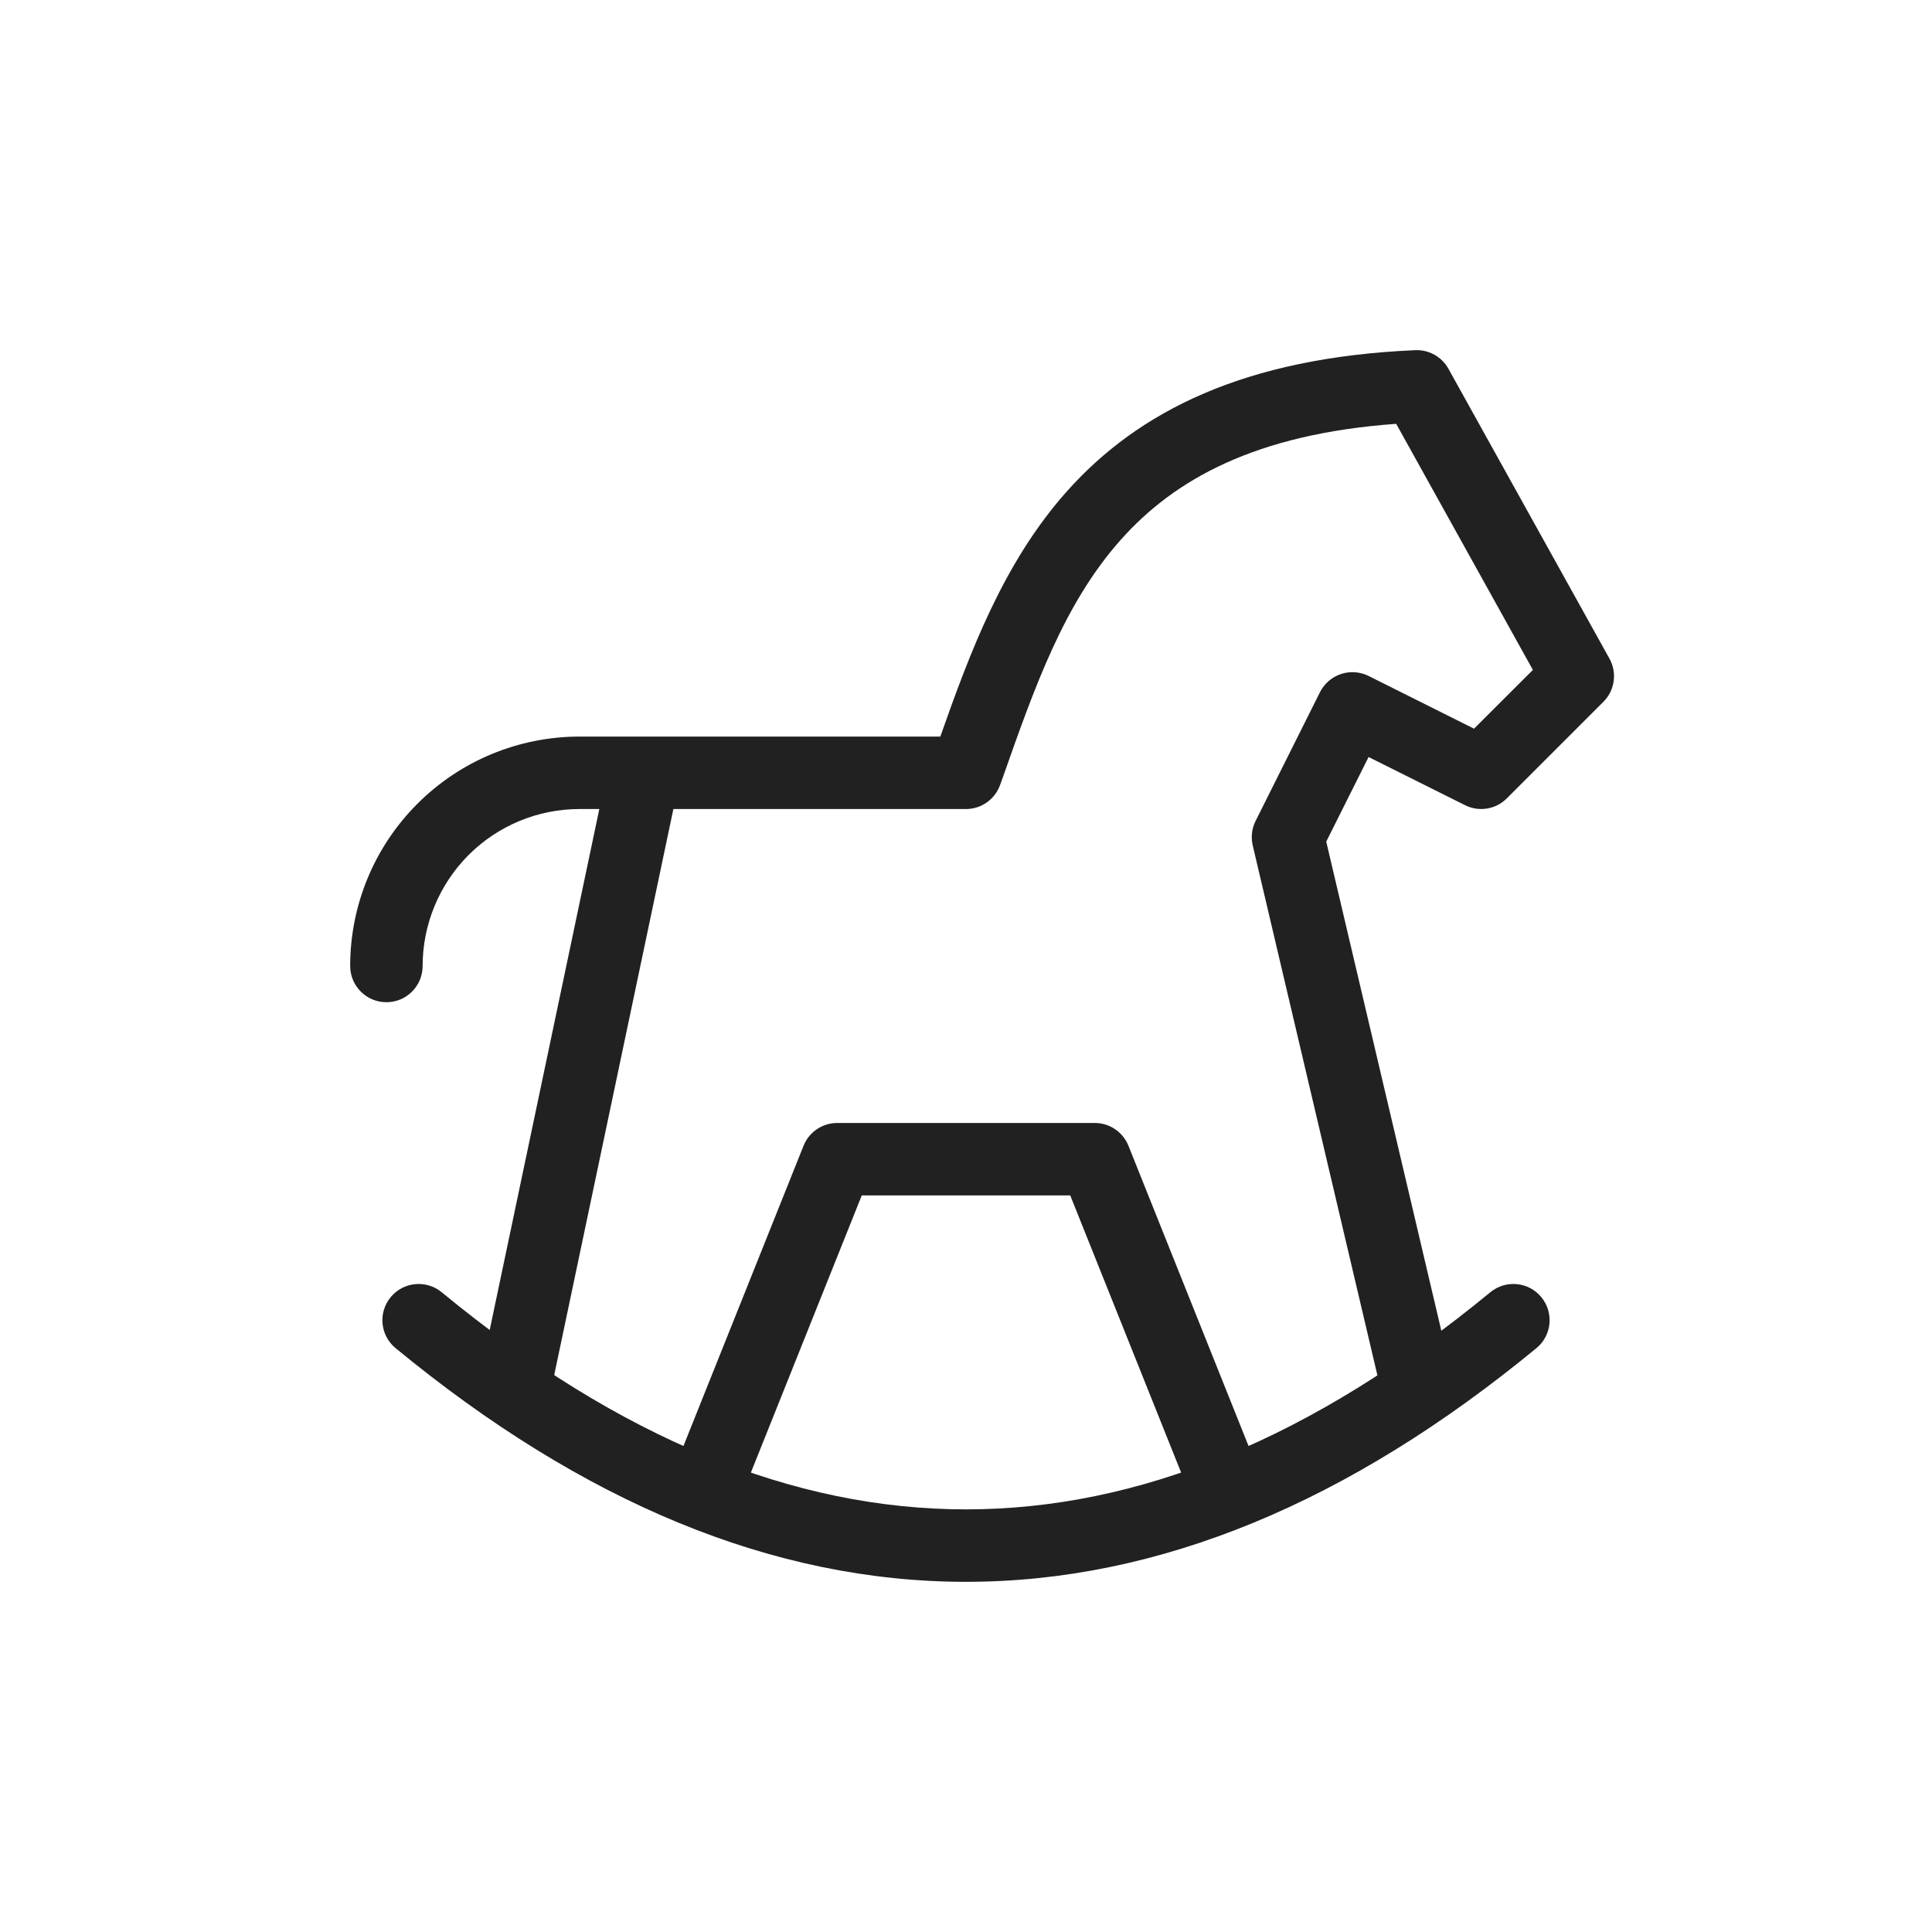
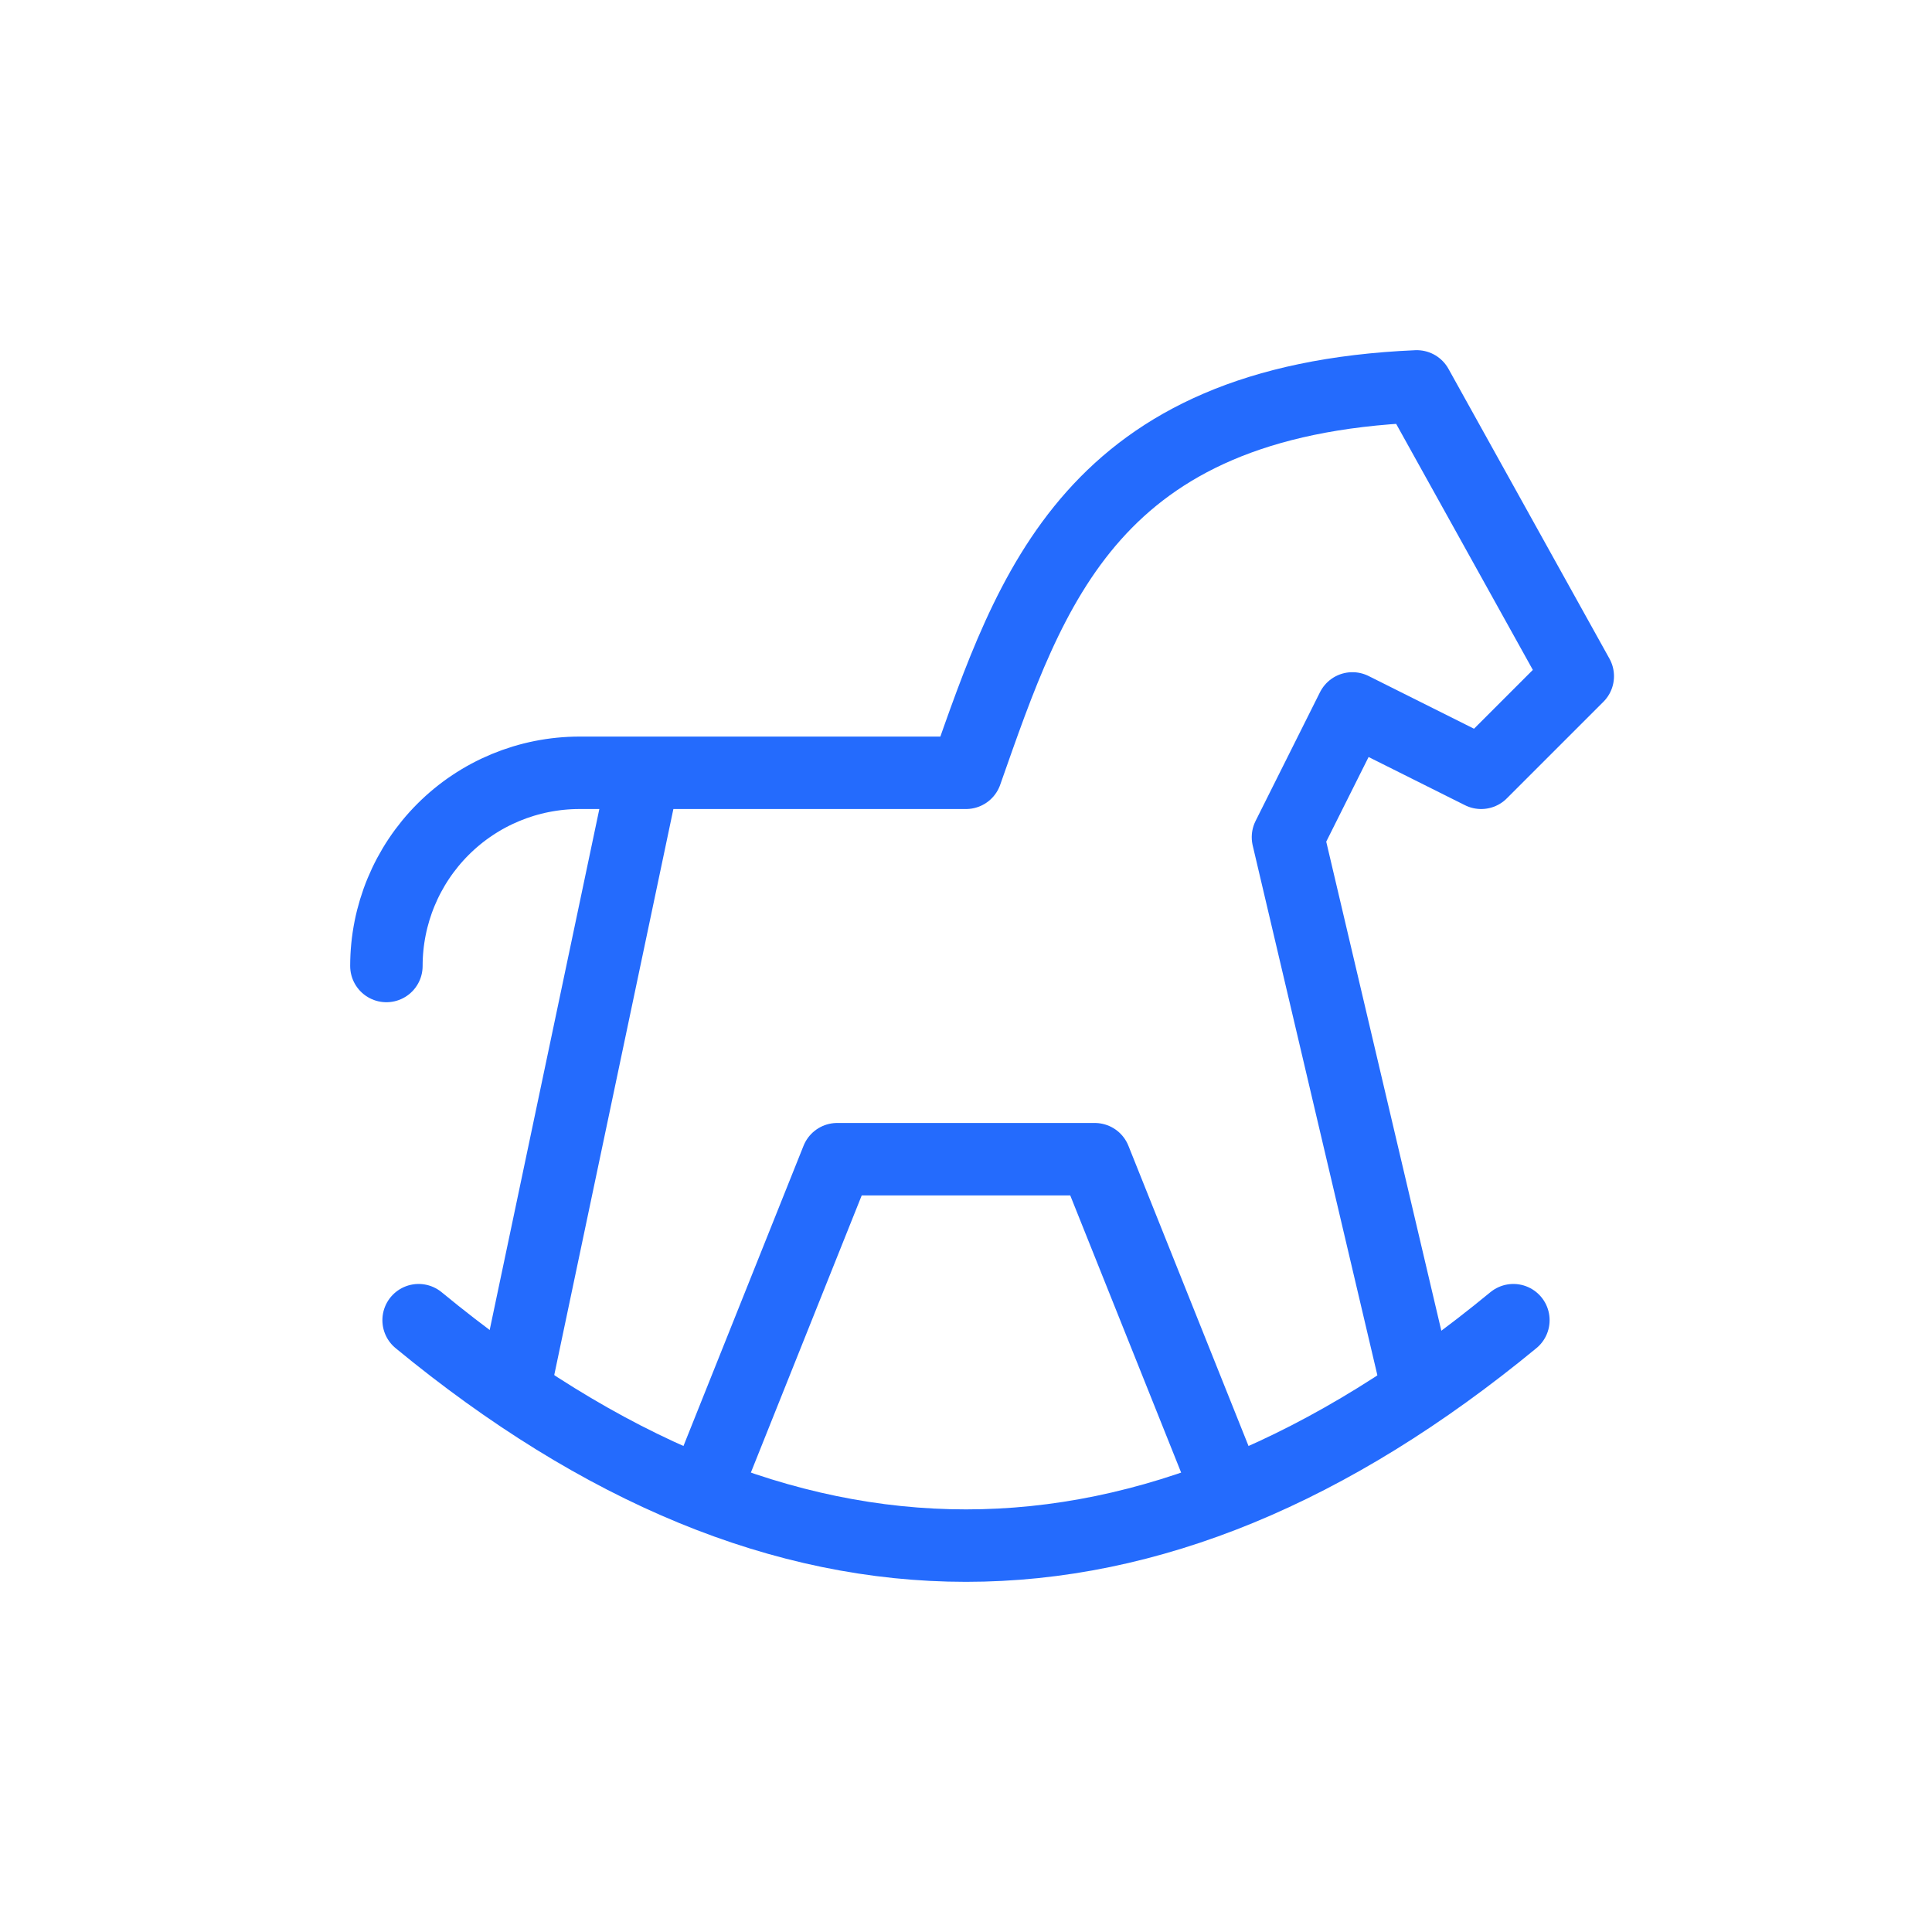
- <svg xmlns="http://www.w3.org/2000/svg" width="24" height="24" viewBox="0 0 24 24" fill="none">
-   <path fill-rule="evenodd" clip-rule="evenodd" d="M4.853 16.114C5.011 15.922 5.294 15.895 5.486 16.052C7.697 17.873 9.865 18.75 12 18.75C14.135 18.75 16.304 17.873 18.514 16.052C18.706 15.895 18.989 15.922 19.147 16.114C19.305 16.306 19.278 16.589 19.086 16.747C16.763 18.66 14.399 19.65 12 19.65C9.602 19.65 7.237 18.66 4.914 16.747C4.722 16.589 4.695 16.306 4.853 16.114Z" fill="#212121" />
-   <path fill-rule="evenodd" clip-rule="evenodd" d="M17.581 4.35C17.751 4.343 17.91 4.432 17.993 4.581L19.993 8.181C20.091 8.357 20.06 8.576 19.918 8.718L18.718 9.918C18.581 10.055 18.372 10.089 18.199 10.002L17.001 9.404L16.475 10.455L18.038 17.097C18.095 17.339 17.945 17.581 17.703 17.638C17.461 17.695 17.219 17.545 17.162 17.303L15.562 10.503C15.538 10.4 15.55 10.293 15.597 10.199L16.397 8.599C16.451 8.492 16.544 8.411 16.658 8.373C16.771 8.335 16.894 8.344 17.001 8.397L18.311 9.052L19.042 8.322L17.344 5.265C15.59 5.391 14.586 5.96 13.923 6.705C13.217 7.498 12.854 8.53 12.454 9.667C12.444 9.694 12.434 9.722 12.424 9.749C12.361 9.929 12.191 10.05 12 10.05H8.365L6.84 17.293C6.789 17.536 6.551 17.691 6.307 17.64C6.064 17.589 5.909 17.35 5.96 17.107L7.445 10.05H7.2C6.683 10.05 6.187 10.255 5.821 10.621C5.456 10.987 5.25 11.483 5.25 12C5.25 12.248 5.049 12.45 4.8 12.45C4.552 12.45 4.35 12.248 4.35 12C4.35 11.244 4.65 10.519 5.185 9.985C5.719 9.45 6.444 9.15 7.2 9.15H7.991C7.997 9.15 8.003 9.15 8.009 9.15H11.681C12.048 8.108 12.463 6.991 13.251 6.106C14.142 5.106 15.464 4.442 17.581 4.35Z" fill="#212121" />
-   <path fill-rule="evenodd" clip-rule="evenodd" d="M9.982 14.233C10.05 14.062 10.216 13.95 10.4 13.95H13.6C13.784 13.95 13.949 14.062 14.018 14.233L15.618 18.233C15.71 18.463 15.598 18.725 15.367 18.818C15.136 18.91 14.874 18.798 14.782 18.567L13.295 14.85H10.705L9.218 18.567C9.125 18.798 8.864 18.91 8.633 18.818C8.402 18.725 8.29 18.463 8.382 18.233L9.982 14.233Z" fill="#212121" />
+ <svg xmlns="http://www.w3.org/2000/svg" width="40" height="40" viewBox="0 0 40 40" fill="none">
+   <path d="M8.667 27.333C16.223 33.556 23.777 33.556 31.333 27.333" stroke="#246BFD" stroke-width="1.5" stroke-linecap="round" stroke-linejoin="round" />
+   <path d="M29.333 28.666L26.666 17.333L28 14.667L30.666 16L32.666 14L29.333 8C22.597 8.291 21.346 12.177 20 16H12C10.939 16 9.922 16.421 9.172 17.171C8.421 17.922 8 18.939 8 20M10.667 28.666L13.333 16" stroke="#246BFD" stroke-width="1.5" stroke-linecap="round" stroke-linejoin="round" />
+   <path d="M14.667 30.666L17.333 24H22.666L25.333 30.666" stroke="#246BFD" stroke-width="1.5" stroke-linecap="round" stroke-linejoin="round" />
</svg>
